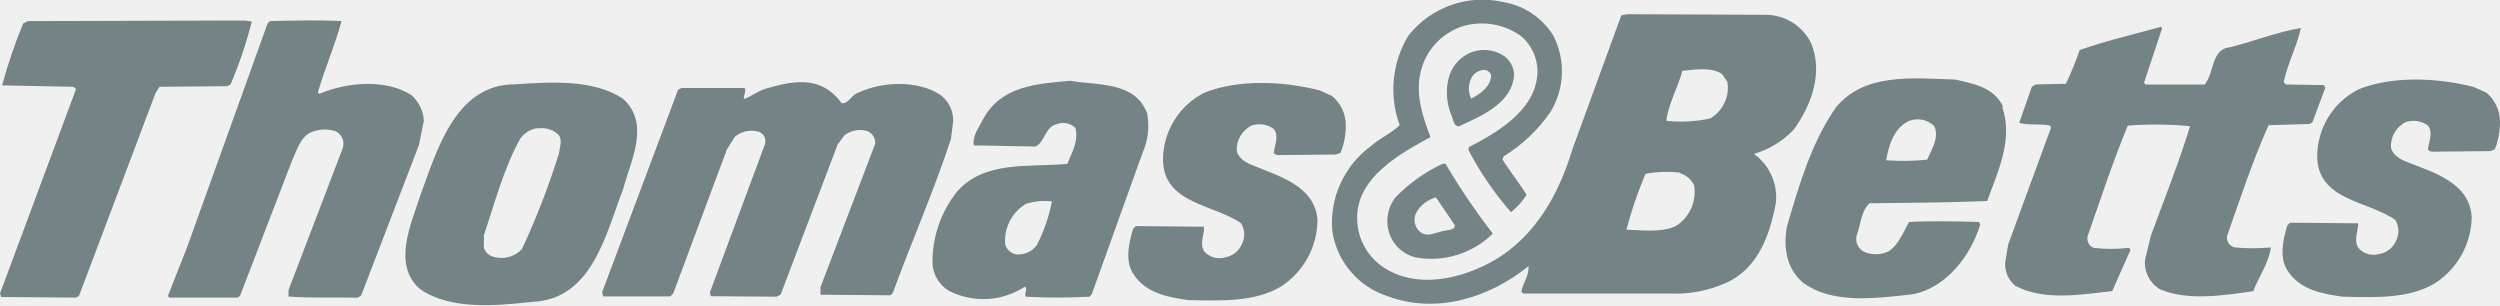
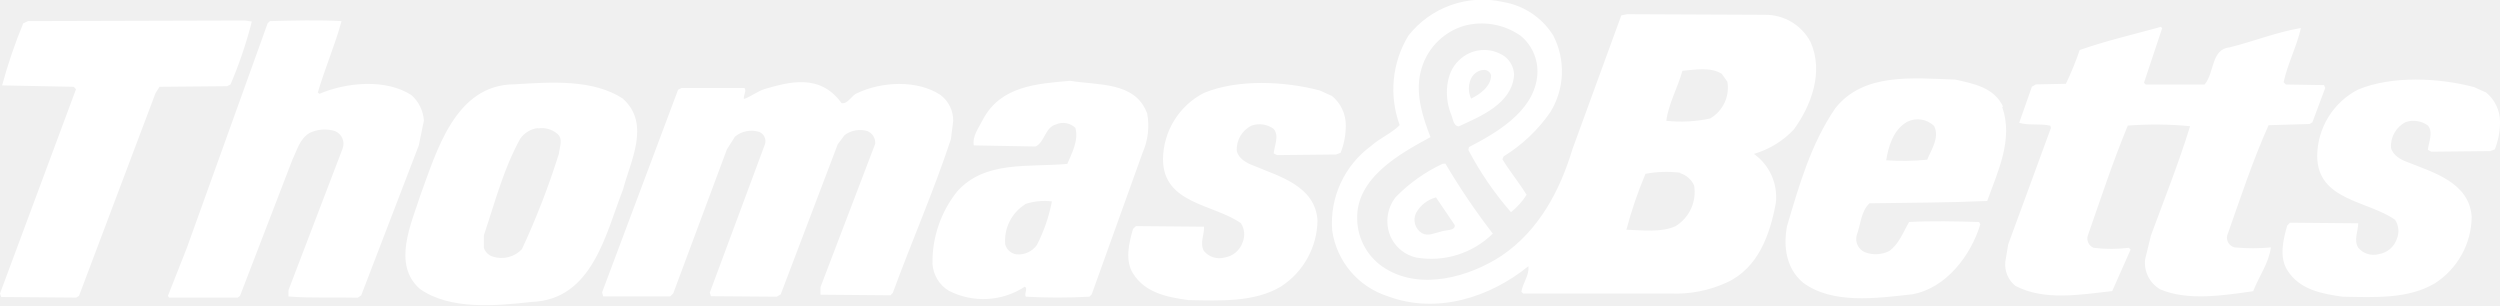
<svg xmlns="http://www.w3.org/2000/svg" id="Layer_1" data-name="Layer 1" viewBox="0 0 250 30.54">
  <defs>
-     <style>.cls-1{fill:#748386;fill-rule:evenodd;}</style>
+     <style>.cls-1{fill:#fff;fill-rule:evenodd;}</style>
  </defs>
  <path class="cls-1" d="M73,16.36c2.77,2.5.69,6.29,0,9-1.73,4.42-3.06,11.06-9.12,11.29-3.69.41-8.19.81-11.19-1.28-2.83-2.44-.86-6.58,0-9.31,1.62-4.36,3.47-11.17,9.46-11.17,3.7-.23,7.85-.52,10.85,1.45Zm82.22,6.46a68,68,0,0,0,4.74,7,8.78,8.78,0,0,1-7.68,2.39,3.72,3.72,0,0,1-2.43-1.86,3.86,3.86,0,0,1,.41-4.19,16,16,0,0,1,4.68-3.32Zm-29.83-5.06a6.72,6.72,0,0,1-.46,4l-5.08,14.14-.23.23a58.18,58.18,0,0,1-6.34,0c-.24-.24.23-.82-.12-1a7.57,7.57,0,0,1-7.61.4,3.4,3.4,0,0,1-1.62-2.67,11.26,11.26,0,0,1,2.48-7.27c2.77-3.09,7.1-2.39,11-2.74.46-1.1,1.15-2.33.81-3.6a1.76,1.76,0,0,0-1.91-.36c-1.15.3-1.15,1.81-2.08,2.22L108.06,21c-.17-.93.52-1.8.93-2.62,1.78-3.32,5.36-3.55,8.71-3.84,2.77.47,6.46.06,7.67,3.2Zm35.78-5.64a2.42,2.42,0,0,1,.92,1.8c-.17,2.91-3.4,4.19-5.54,5.18-.58-.06-.58-.88-.81-1.34-.63-1.63-.52-4,.81-5.24a3.58,3.58,0,0,1,4.62-.4ZM44.82,8.62c-.63,2.33-1.67,4.72-2.36,7.1l.17.12c2.71-1.16,6.64-1.51,9.18.12a3.73,3.73,0,0,1,1.26,2.56L52.56,21,46.8,36l-.35.23c-2.31-.06-4.67.06-6.92-.12v-.64l5.41-14.15a1.37,1.37,0,0,0-.75-1.75,3.48,3.48,0,0,0-2.54.18c-1,.58-1.27,1.74-1.73,2.68L34.68,36.05l-.23.17H27.59l-.12-.17,1.89-4.79L37.44,8.8l.23-.23c2.37-.06,4.9-.12,7.15,0Zm99,7.39a3.78,3.78,0,0,1,1.44,3,7.33,7.33,0,0,1-.52,2.73l-.46.17-5.89.06-.34-.17c.06-.76.58-1.75,0-2.45a2.41,2.41,0,0,0-2.19-.34,2.64,2.64,0,0,0-1.5,2.55c.17.76,1,1.22,1.67,1.46,2.48,1.05,6.17,2,6.4,5.47a8,8,0,0,1-3.68,6.64c-2.65,1.57-6.06,1.4-9.23,1.34-2.07-.29-4.32-.7-5.54-2.67-.81-1.29-.42-3,0-4.44l.29-.29,6.81.06c.05.81-.46,1.63,0,2.44a2,2,0,0,0,2.07.64,2.28,2.28,0,0,0,1.79-1.51,2.06,2.06,0,0,0-.17-1.92c-2.71-1.92-7.79-1.92-7.79-6.4a7.53,7.53,0,0,1,4.1-6.63c3.4-1.4,8.07-1.17,11.59-.24l1.16.53ZM154.28,26.2a3.2,3.2,0,0,0-2,1.57,1.57,1.57,0,0,0,.58,2c.63.35,1.22,0,1.91-.15.47-.18,1.49-.07,1.38-.66l-1.85-2.73Zm-41.08.69a4.29,4.29,0,0,0-2,4,1.36,1.36,0,0,0,1.09,1,2.25,2.25,0,0,0,2.08-.93,16.2,16.2,0,0,0,1.5-4.36,6.12,6.12,0,0,0-2.71.28Zm97.69-9.76c1.16,3.26-.45,6.52-1.49,9.43-3.87.17-7.79.17-11.77.23-.87.82-.87,2.1-1.28,3.2a1.43,1.43,0,0,0,.82,1.69,3,3,0,0,0,2.42-.11c1-.71,1.39-1.87,2-2.91,2.19-.12,4.67-.07,7,0l.12.23c-.92,3.08-3.41,6.4-6.81,7-3.64.41-8,1-10.91-1.16-1.67-1.4-2-3.55-1.61-5.65,1.21-4.07,2.37-8.2,4.84-11.81,2.83-3.55,7.68-3,12-2.85,1.79.41,3.87.76,4.78,2.73Zm-9.51,1.52c-1.39.81-1.85,2.44-2.08,3.84a24.41,24.41,0,0,0,4.1-.06c.4-1,1.27-2.21.69-3.37a2.34,2.34,0,0,0-2.71-.41ZM166,10a7.79,7.79,0,0,1-.29,7.68,15.6,15.6,0,0,1-4.67,4.42l-.12.29c.75,1.22,1.67,2.33,2.42,3.55a7.21,7.21,0,0,1-1.56,1.74,32.06,32.06,0,0,1-4.26-6.22l.05-.29c2.71-1.4,6.35-3.49,6.81-6.92a4.61,4.61,0,0,0-1.62-4.2,6.76,6.76,0,0,0-5.7-1,6.31,6.31,0,0,0-4.33,4.66c-.52,2.21.23,4.48,1,6.46-3,1.63-7.5,4.07-7.33,8.26a5.9,5.9,0,0,0,2.83,4.89c3.58,2.21,8.42.81,11.6-1.28,3.8-2.56,5.88-6.64,7.09-10.65L172.81,8l.58-.12,13.79.06a5.09,5.09,0,0,1,4.56,2.73c1.33,3,.06,6.35-1.67,8.73a8.85,8.85,0,0,1-4,2.45,5.29,5.29,0,0,1,2.19,4.94c-.58,3.09-1.73,6.46-4.9,7.92a12.23,12.23,0,0,1-5.66,1.1H163l-.18-.17c.12-.88.81-1.63.7-2.56-3.87,3.14-9.18,4.83-14.08,3a8.1,8.1,0,0,1-5.54-6.57,9.54,9.54,0,0,1,3.87-8.44c.92-.82,2.07-1.28,2.88-2.1a10.35,10.35,0,0,1,.87-8.95A9.43,9.43,0,0,1,161,6.66,7.34,7.34,0,0,1,166,10Zm16.85,3.84c-1.1-.7-2.66-.41-3.93-.3-.46,1.69-1.38,3.26-1.61,5a13.77,13.77,0,0,0,4.38-.23,3.56,3.56,0,0,0,1.73-3.67l-.57-.81Zm-4.16,9.89a11.43,11.43,0,0,0-3.46.11,41.43,41.43,0,0,0-1.91,5.59c1.62.06,3.53.29,4.91-.35A4,4,0,0,0,180.09,25a2.26,2.26,0,0,0-1.39-1.22ZM159,13.45a1.53,1.53,0,0,0-1.27,1,2.38,2.38,0,0,0,.06,1.87c.87-.41,2-1.23,2-2.33a.73.73,0,0,0-.81-.53ZM64.44,19.27a2.53,2.53,0,0,0-1.73,1.05c-1.67,3-2.54,6.4-3.64,9.66l0,1.28a1.37,1.37,0,0,0,.92.87,2.81,2.81,0,0,0,2.88-.75,77.26,77.26,0,0,0,3.7-9.55c.06-.63.46-1.51-.17-2a2.38,2.38,0,0,0-1.91-.53Zm30.41-2.5c.63.12,1-.81,1.56-1,2.42-1.16,6-1.34,8.31.18A3.19,3.19,0,0,1,106,18.57l-.23,1.81c-1.73,5.24-3.91,10.19-5.81,15.37l-.23.24-7-.06,0-.76,5.47-14.33a1.27,1.27,0,0,0-.8-1.28,2.61,2.61,0,0,0-2.26.41l-.69.93-5.7,15-.4.23-6.58-.05-.11-.36,5.52-14.85a1,1,0,0,0-.58-1.22,2.6,2.6,0,0,0-2.42.47l-.81,1.28L78,35.81l-.3.29H71l-.11-.41,7.6-20.26.35-.17h6.29c.23.29-.12.7-.06,1.1.69-.23,1.32-.75,2.08-1,2.35-.67,5.49-1.61,7.67,1.39Zm164.38-1.11a3.79,3.79,0,0,1,1.45,3,7.34,7.34,0,0,1-.52,2.74l-.46.17-5.89.06-.34-.18c.06-.75.57-1.74,0-2.44a2.47,2.47,0,0,0-2.2-.35,2.68,2.68,0,0,0-1.49,2.57c.16.75,1,1.22,1.67,1.45,2.48,1,6.17,2,6.4,5.47a8,8,0,0,1-3.68,6.64c-2.65,1.58-6,1.4-9.23,1.34-2.08-.29-4.33-.7-5.54-2.67-.8-1.28-.42-3,0-4.44l.28-.29,6.82.06c0,.81-.47,1.63,0,2.44a2,2,0,0,0,2.07.64,2.26,2.26,0,0,0,1.79-1.51,2.06,2.06,0,0,0-.17-1.92c-2.71-1.92-7.79-1.92-7.79-6.4a7.53,7.53,0,0,1,4.1-6.63c3.4-1.4,8.07-1.17,11.59-.24l1.15.52ZM226.86,9.38l-1.78,5.36.17.17h5.89c1-1.16.63-3.55,2.53-3.72,2.37-.59,4.68-1.52,7.1-1.93-.4,1.81-1.32,3.55-1.73,5.42l.23.23,3.81.06.12.29-1.28,3.43-.28.17-4.1.12c-1.62,3.61-2.83,7.33-4.15,11.06a1,1,0,0,0,.75,1.16,19.14,19.14,0,0,0,3.63,0c-.23,1.63-1.19,2.87-1.77,4.38-2.89.41-6.52,1-9.29-.18a3.07,3.07,0,0,1-1.52-3l.58-2.38c1.33-3.61,2.77-7.22,3.92-10.94a36,36,0,0,0-6.23-.06c-1.5,3.61-2.71,7.33-4,11a1,1,0,0,0,.58,1.22,14.29,14.29,0,0,0,3.52,0l.18.18-1.84,4.15c-3.17.35-6.81,1-9.69-.53a2.74,2.74,0,0,1-1-2.4l.29-1.74,4.27-11.64-.06-.23c-1-.24-2.19,0-3.11-.29l1.27-3.61.4-.23,3-.06a31.09,31.09,0,0,0,1.38-3.38c2.66-.93,5.43-1.57,8.14-2.32l.11.17Zm-191-.76a42.74,42.74,0,0,1-2.13,6.29l-.35.17-6.75.06-.4.64L18.58,36.05l-.28.17-7.5-.06-.12-.35,7.6-20.43-.23-.24L10.89,15A51.15,51.15,0,0,1,13,8.8l.47-.23,21.69-.06.75.11Z" transform="translate(-10.68 -6.46)" />
</svg>
